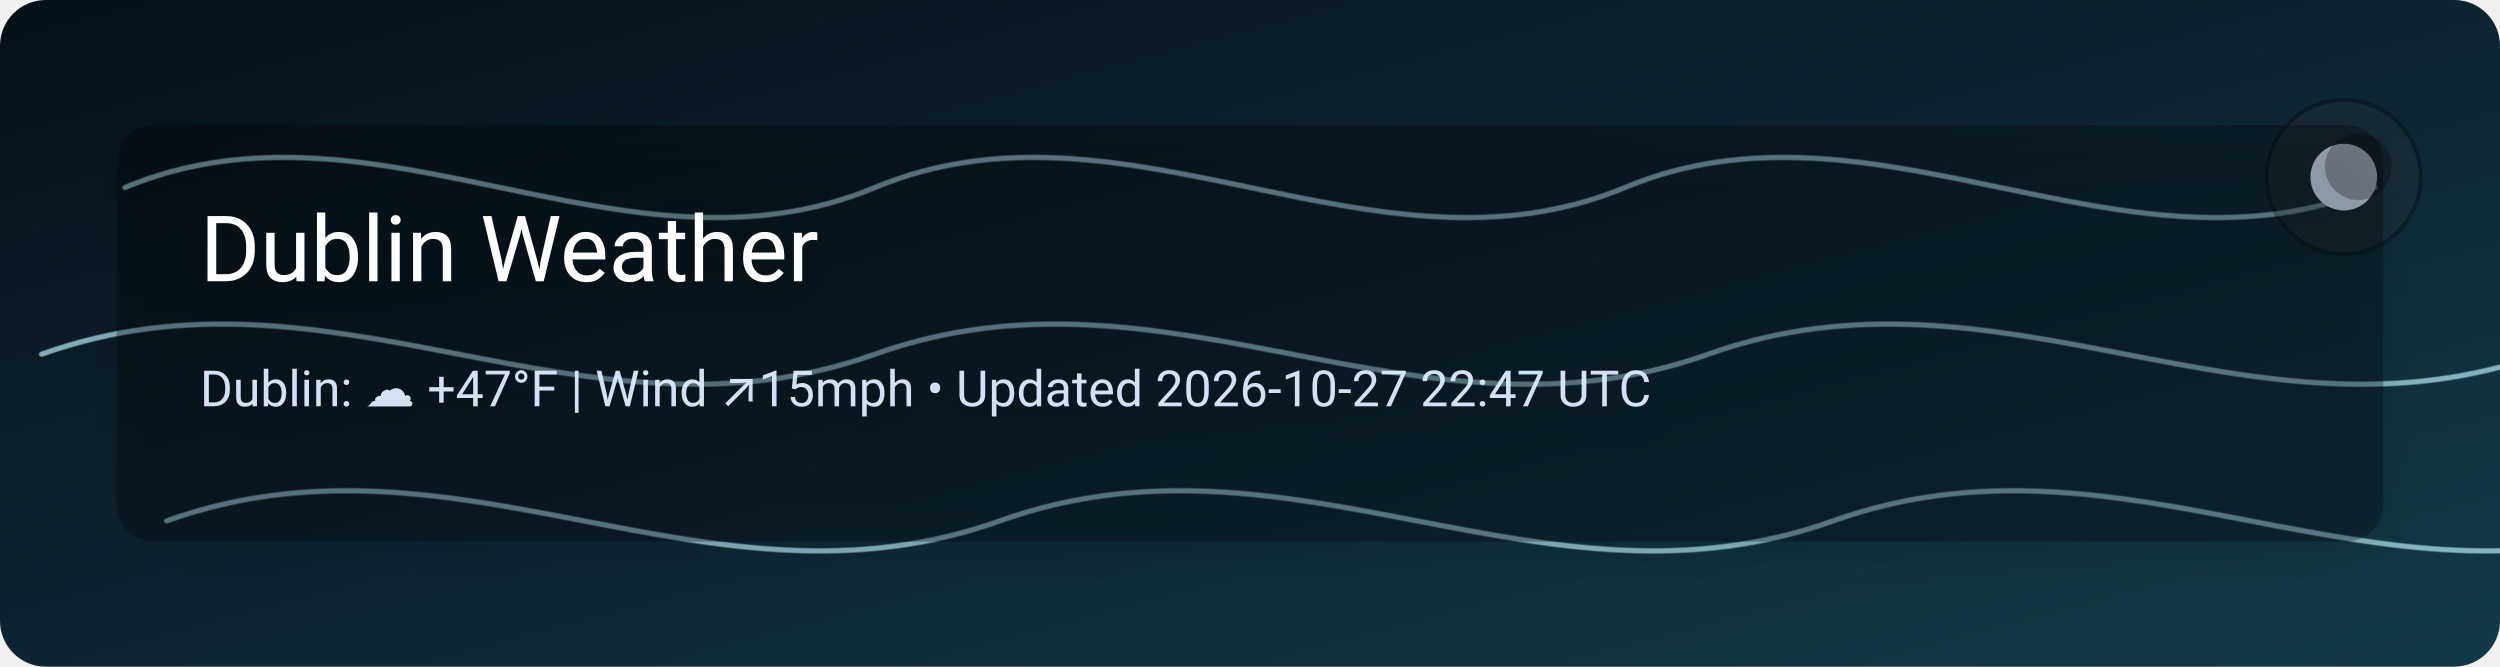
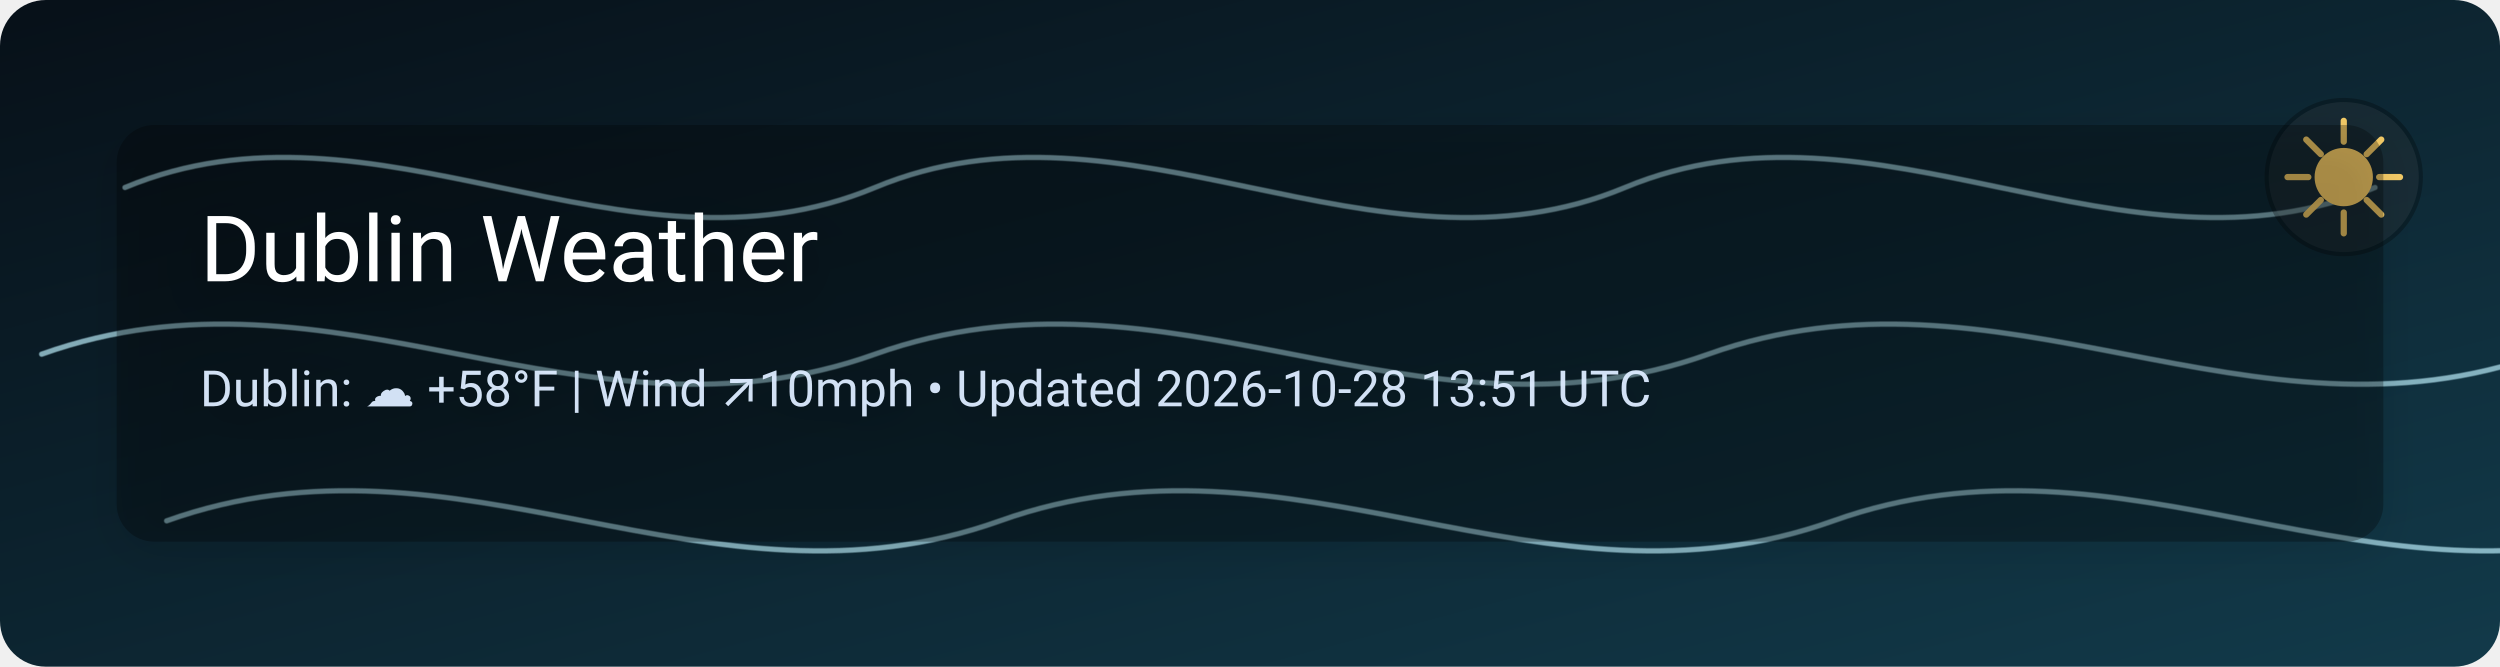
<svg xmlns="http://www.w3.org/2000/svg" width="1200" height="320" viewBox="0 0 1200 320">
  <defs>
    <linearGradient id="g" x1="0" y1="0" x2="1" y2="1">
      <stop offset="0" stop-color="#071018" />
      <stop offset="1" stop-color="#123a4a" />
    </linearGradient>
    <filter id="shadow" x="-20%" y="-20%" width="140%" height="140%">
      <feDropShadow dx="0" dy="6" stdDeviation="10" flood-color="#000" flood-opacity="0.35" />
    </filter>
  </defs>
  <style>
    .title { font: 44px system-ui, -apple-system, Segoe UI, Roboto, Arial; fill: #fff; }
    .sub   { font: 24px system-ui, -apple-system, Segoe UI, Roboto, Arial; fill: #dbeafe; opacity: .95; }
    .card  { fill: rgba(0,0,0,0.28); }

    @keyframes scrollDown { from { transform: translateY(-320px); } to { transform: translateY(0px); } }
    @keyframes scrollRight{ from { transform: translateX(-600px); } to { transform: translateX(0px); } }
    @keyframes scrollLeft { from { transform: translateX(0px); } to { transform: translateX(-600px); } }
    @keyframes driftDiag  { from { transform: translate(-180px,-140px); } to { transform: translate(180px,140px); } }
    @keyframes flash { 0%,90%,100% { opacity: 0; } 91%,93% { opacity: .65; } 94% { opacity: .1; } 95% { opacity: .45; } }

    .layerSlow  { opacity: .22; }
    .layerMed   { opacity: .30; }
    .layerFast  { opacity: .40; }

    .rainSlow { animation: scrollDown 2.6s linear infinite; }
    .rainMed  { animation: scrollDown 1.7s linear infinite; }
    .rainFast { animation: scrollDown 1.1s linear infinite; }

    .windSlow { animation: scrollRight 7.2s linear infinite; }
    .windMed  { animation: scrollRight 4.8s linear infinite; }
    .windFast { animation: scrollRight 3.2s linear infinite; }

    .fogSlow  { animation: scrollLeft 18s ease-in-out infinite; }
    .fogMed   { animation: scrollLeft 12s ease-in-out infinite; }
    .fogFast  { animation: scrollLeft 8s  ease-in-out infinite; }

    .snowSlow { animation: driftDiag 10s linear infinite; }
    .snowMed  { animation: driftDiag 7s  linear infinite; }
    .snowFast { animation: driftDiag 5s  linear infinite; }

    .flash { animation: flash 4.8s infinite; }

    /* Badge subtle float */
    @keyframes bob { 0%,100% { transform: translateY(0px); } 50% { transform: translateY(3px); } }
    .badge { animation: bob 2.8s ease-in-out infinite; }
  </style>
  <rect width="1200" height="320" rx="22" fill="url(#g)" />
  <g class="layerSlow windSlow" fill="none" stroke="#bff3ff" stroke-width="3" stroke-linecap="round">
    <path d="M 60 90 C 180 40, 300 140, 420 90 S 660 140, 780 90 S 1020 140, 1140 90" />
    <path d="M 20 170 C 160 120, 280 220, 420 170 S 680 220, 820 170 S 1080 220, 1220 170" />
    <path d="M 80 250 C 220 200, 340 300, 480 250 S 740 300, 880 250 S 1140 300, 1280 250" />
  </g>
  <g class="layerMed windMed" fill="none" stroke="#bff3ff" stroke-width="2.5" stroke-linecap="round">
    <path d="M 60 90 C 180 40, 300 140, 420 90 S 660 140, 780 90 S 1020 140, 1140 90" />
    <path d="M 20 170 C 160 120, 280 220, 420 170 S 680 220, 820 170 S 1080 220, 1220 170" />
    <path d="M 80 250 C 220 200, 340 300, 480 250 S 740 300, 880 250 S 1140 300, 1280 250" />
  </g>
  <g class="layerFast windFast" fill="none" stroke="#bff3ff" stroke-width="2" stroke-linecap="round">
    <path d="M 60 90 C 180 40, 300 140, 420 90 S 660 140, 780 90 S 1020 140, 1140 90" />
    <path d="M 20 170 C 160 120, 280 220, 420 170 S 680 220, 820 170 S 1080 220, 1220 170" />
    <path d="M 80 250 C 220 200, 340 300, 480 250 S 740 300, 880 250 S 1140 300, 1280 250" />
  </g>
  <g class="badge">
    <circle cx="1125" cy="85" r="38" fill="rgba(0,0,0,0.28)" />
    <circle cx="1125" cy="85" r="36" fill="rgba(255,255,255,0.06)" />
  </g>
  <g class="badge">
-     <circle cx="1125" cy="85" r="16" fill="#dbeafe" />
-     <circle cx="1132" cy="80" r="16" fill="rgba(0,0,0,0.28)" />
+     <circle cx="1125" cy="85" r="14" fill="#ffd36a" />
+     <g stroke="#ffd36a" stroke-width="3" stroke-linecap="round" opacity="0.95">
+       <line x1="1125" y1="58" x2="1125" y2="68" />
+       <line x1="1125" y1="102" x2="1125" y2="112" />
+       <line x1="1098" y1="85" x2="1108" y2="85" />
+       <line x1="1142" y1="85" x2="1152" y2="85" />
+       <line x1="1107" y1="67" x2="1114" y2="74" />
+       <line x1="1136" y1="96" x2="1143" y2="103" />
+       <line x1="1136" y1="74" x2="1143" y2="67" />
+       <line x1="1107" y1="103" x2="1114" y2="96" />
+     </g>
  </g>
  <g filter="url(#shadow)">
    <rect x="56" y="60" width="1088" height="200" rx="18" class="card" />
    <text x="96" y="135" class="title">Dublin Weather</text>
-     <text x="96" y="195" class="sub">Dublin: ☁️  +47°F | Wind ↗15mph • Updated 2026-10-27 22:47 UTC</text>
+     <text x="96" y="195" class="sub">Dublin: ☁️  +58°F | Wind ↗10mph • Updated 2026-10-28 13:51 UTC</text>
  </g>
</svg>
